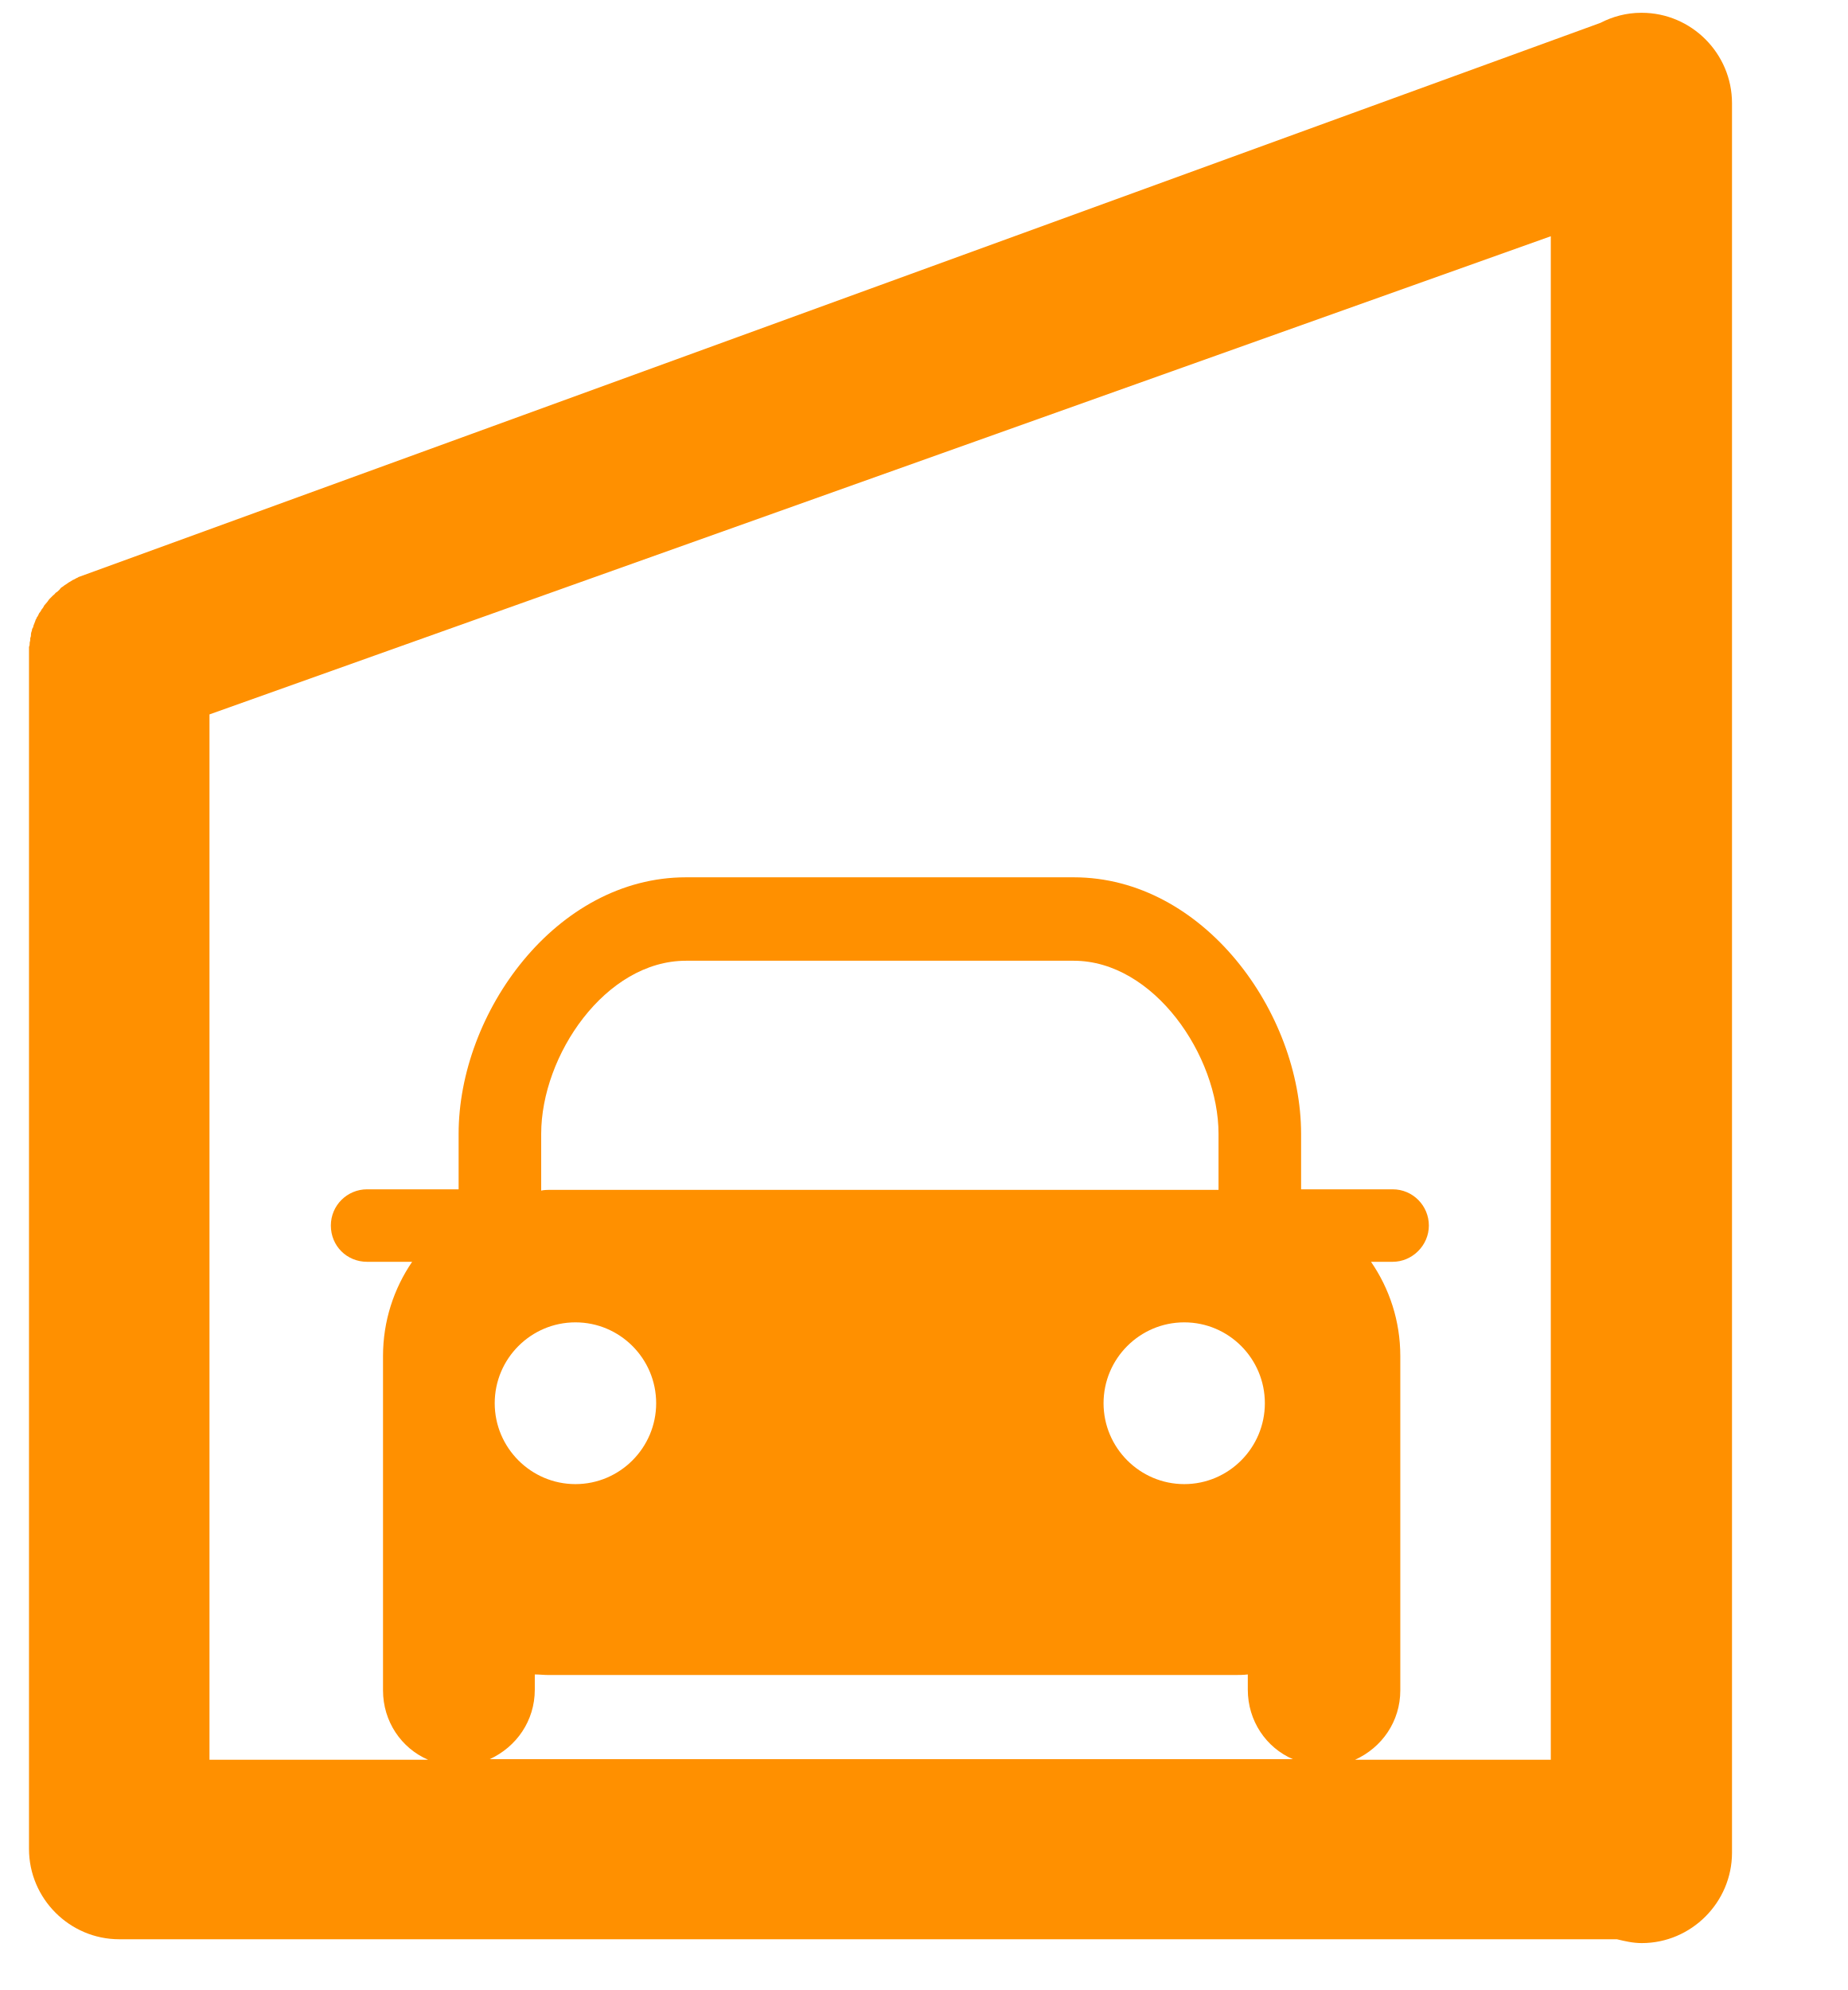
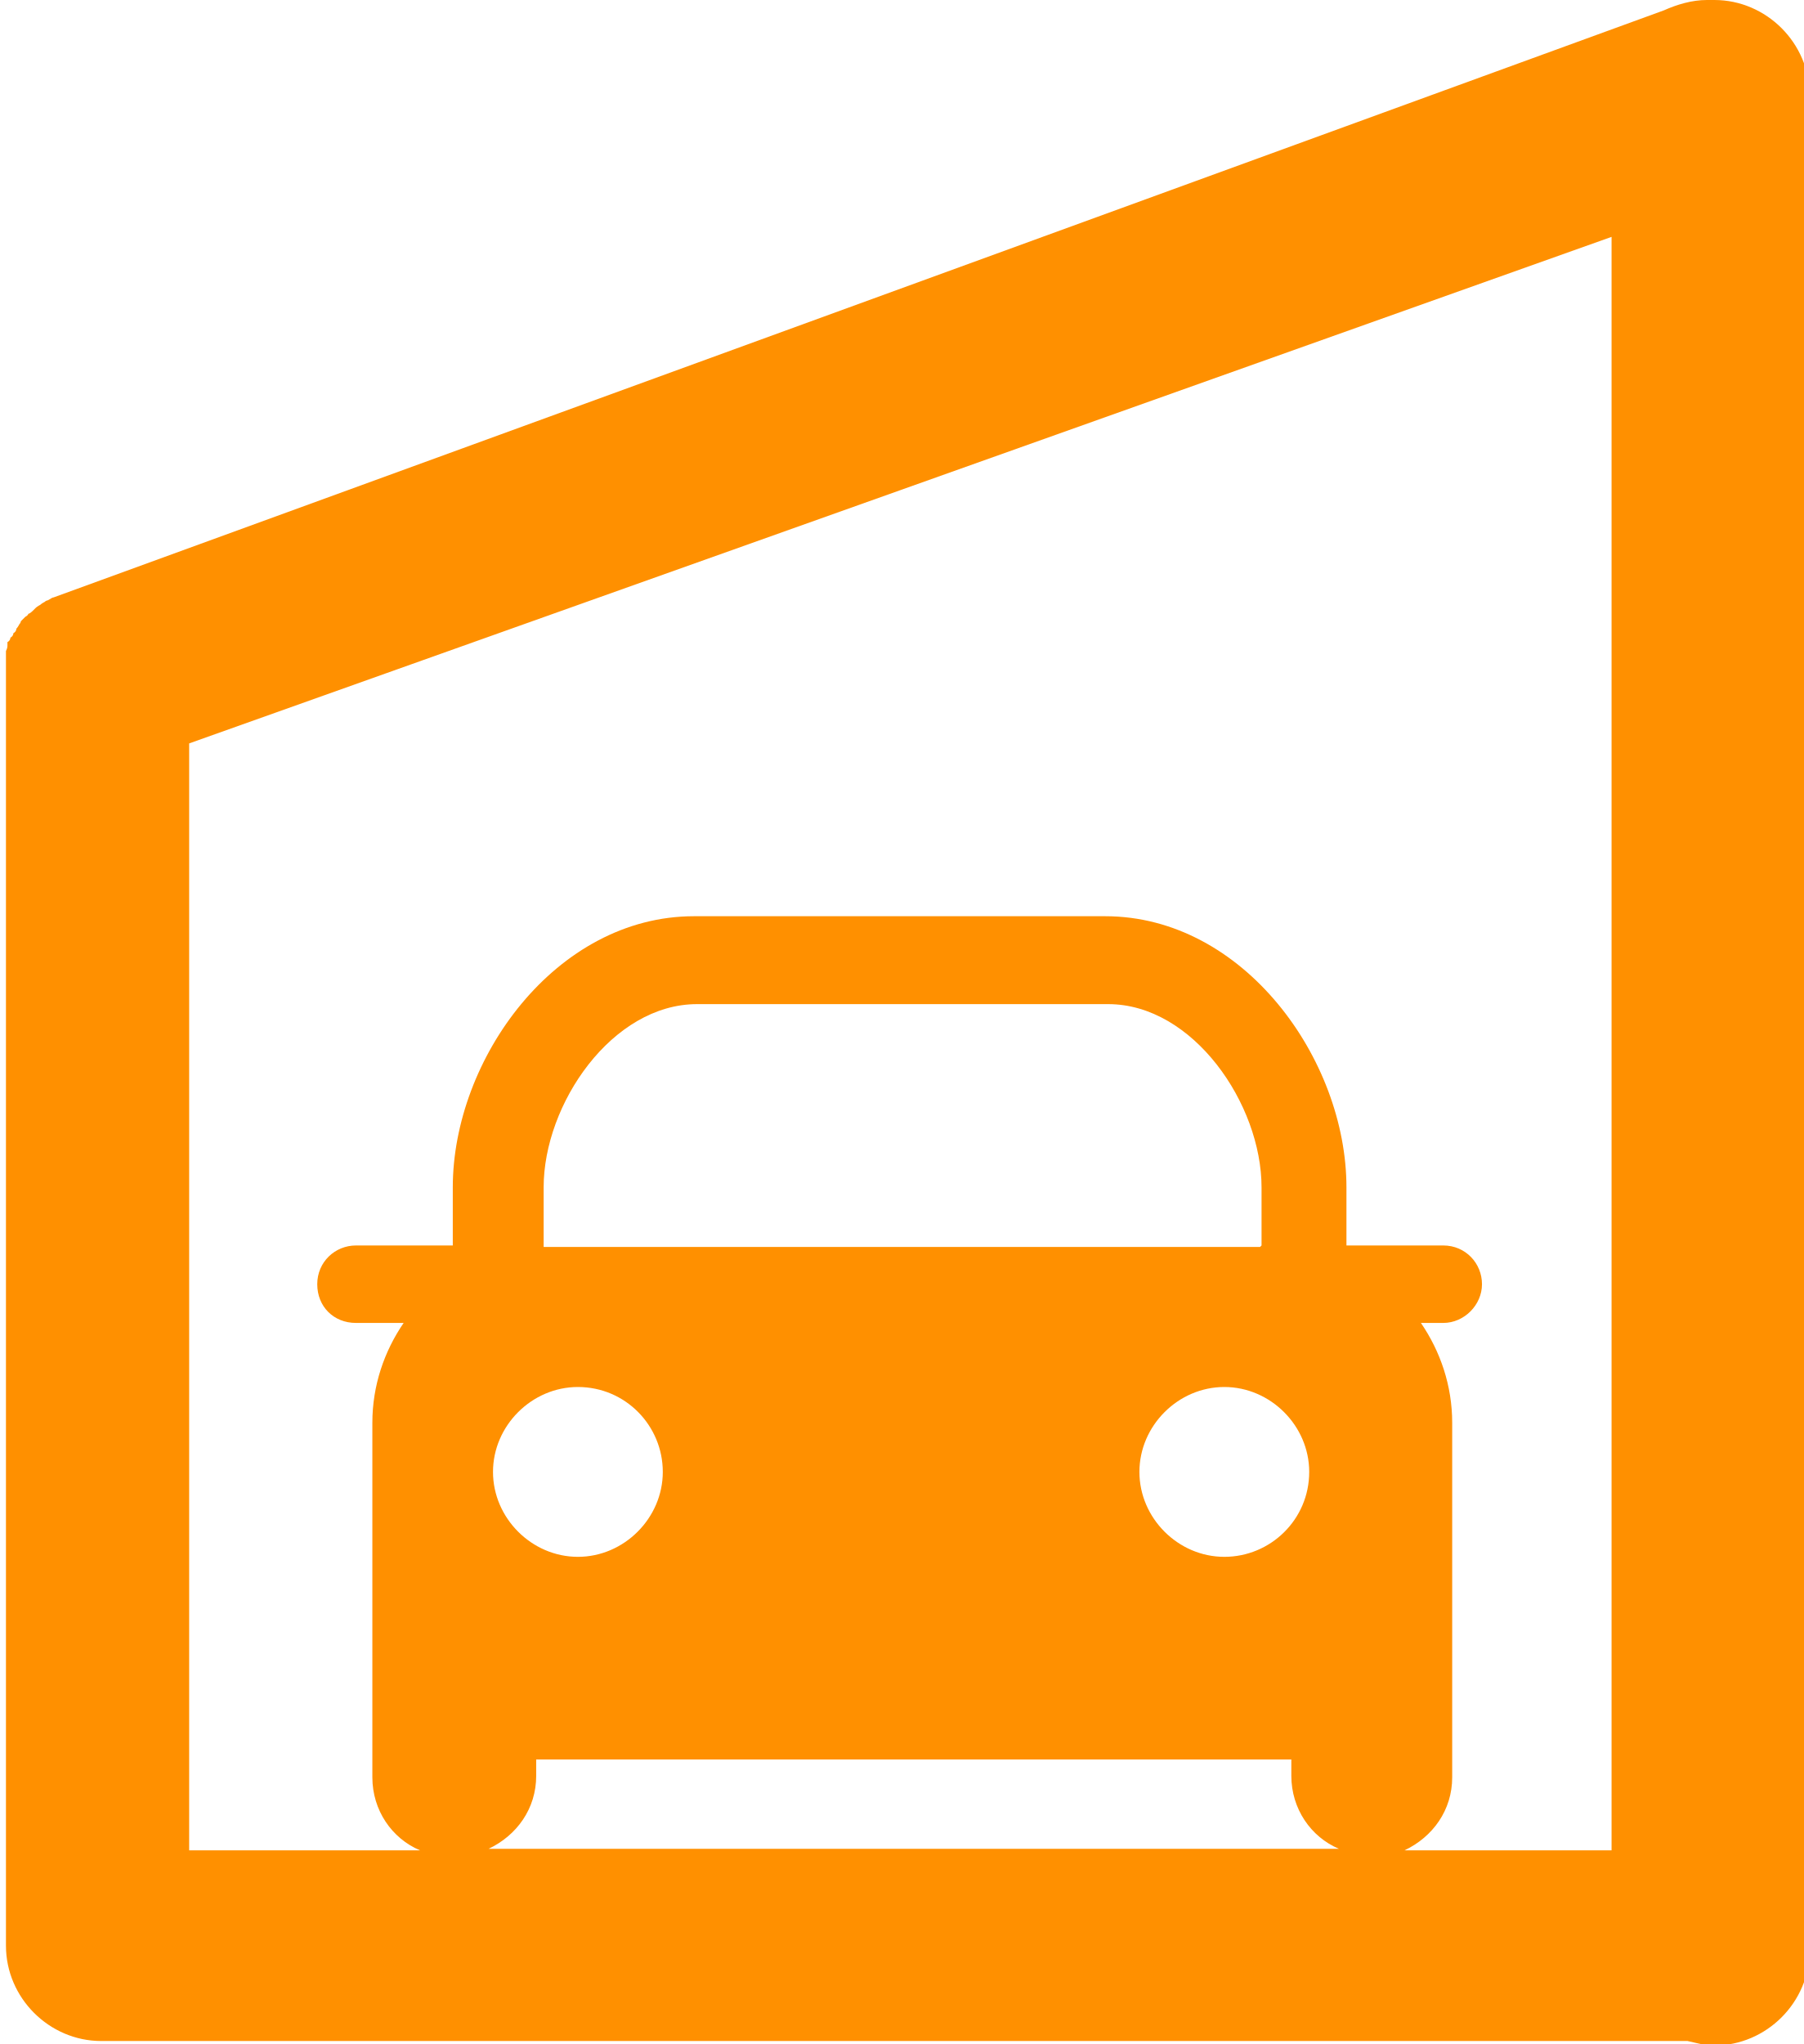
- <svg xmlns="http://www.w3.org/2000/svg" width="13" height="14" viewBox="0 0 13 14" fill="none">
-   <path d="M11.547 0.09C11.444 0.09 11.346 0.117 11.261 0.161L0.557 4.058C0.557 4.058 0.553 4.058 0.548 4.063C0.535 4.067 0.526 4.076 0.513 4.08C0.504 4.085 0.499 4.089 0.49 4.094C0.481 4.098 0.472 4.107 0.463 4.112C0.454 4.116 0.446 4.125 0.437 4.13C0.428 4.134 0.423 4.143 0.419 4.148C0.41 4.157 0.401 4.166 0.392 4.17C0.387 4.175 0.383 4.183 0.374 4.188C0.365 4.197 0.356 4.206 0.347 4.215C0.343 4.219 0.338 4.228 0.334 4.233C0.325 4.242 0.32 4.251 0.311 4.26C0.307 4.269 0.302 4.278 0.294 4.286C0.289 4.295 0.285 4.304 0.276 4.313C0.271 4.322 0.267 4.336 0.258 4.345C0.258 4.354 0.249 4.358 0.249 4.367C0.244 4.381 0.24 4.389 0.235 4.403C0.235 4.412 0.231 4.416 0.226 4.425C0.226 4.439 0.218 4.448 0.218 4.461C0.218 4.47 0.218 4.479 0.213 4.488C0.213 4.497 0.213 4.51 0.209 4.519C0.209 4.528 0.209 4.542 0.204 4.551C0.204 4.56 0.204 4.569 0.204 4.578C0.204 4.591 0.204 4.604 0.204 4.613V4.622V13.007C0.204 13.357 0.49 13.643 0.839 13.643H11.377C11.431 13.656 11.489 13.67 11.552 13.67C11.901 13.67 12.187 13.383 12.187 13.034V0.726C12.187 0.376 11.901 0.09 11.552 0.09H11.547ZM8.574 8.371H3.861C3.861 8.371 3.826 8.371 3.808 8.376V7.977C3.808 7.426 4.259 6.759 4.827 6.759H7.555C8.118 6.759 8.574 7.426 8.574 7.977V8.367V8.371ZM8.9 9.872C8.9 10.185 8.646 10.441 8.333 10.441C8.02 10.441 7.765 10.185 7.765 9.872C7.765 9.558 8.02 9.303 8.333 9.303C8.646 9.303 8.9 9.558 8.9 9.872ZM4.049 9.303C4.362 9.303 4.617 9.558 4.617 9.872C4.617 10.185 4.362 10.441 4.049 10.441C3.736 10.441 3.481 10.185 3.481 9.872C3.481 9.558 3.736 9.303 4.049 9.303ZM3.763 11.887V11.78C3.794 11.78 3.826 11.784 3.861 11.784H8.681C8.713 11.784 8.748 11.784 8.78 11.78V11.887C8.78 12.107 8.909 12.295 9.097 12.376H3.446C3.633 12.29 3.763 12.107 3.763 11.887ZM10.912 12.38H9.535C9.723 12.295 9.853 12.111 9.853 11.892V10.732C9.853 10.732 9.853 10.705 9.853 10.691C9.853 10.665 9.853 10.642 9.853 10.615V9.54C9.853 9.294 9.777 9.066 9.647 8.877H9.799C9.938 8.877 10.054 8.761 10.054 8.622C10.054 8.483 9.942 8.367 9.799 8.367H9.155V7.977C9.155 7.126 8.471 6.172 7.555 6.172H4.827C3.911 6.172 3.227 7.126 3.227 7.977V8.367H2.583C2.444 8.367 2.328 8.479 2.328 8.622C2.328 8.765 2.44 8.877 2.583 8.877H2.9C2.771 9.066 2.695 9.294 2.695 9.54V10.615C2.695 10.642 2.695 10.665 2.695 10.691C2.695 10.705 2.695 10.718 2.695 10.732V11.892C2.695 12.111 2.824 12.299 3.012 12.38H1.474V5.026L10.912 1.662V12.376V12.38Z" fill="#FF9000" />
+ <svg xmlns="http://www.w3.org/2000/svg" id="Capa_2" data-name="Capa 2" viewBox="0 0 12.11 13.72">
+   <defs>
+     <style>
+       .cls-1 {
+         fill: #ff9000;
+       }
+     </style>
+   </defs>
+   <g id="Capa_1-2" data-name="Capa 1">
+     <path class="cls-1" d="M11.46,0c-.1,0-.2.03-.29.07L.36,4.01s0,0,0,0c-.01,0-.02.01-.04.02,0,0-.01,0-.02.01,0,0-.02.01-.03.02,0,0-.02.01-.03.02,0,0-.01.01-.02.02,0,0-.02.02-.03.02,0,0,0,.01-.02.02,0,0-.02.02-.03.03,0,0,0,.01-.01.02,0,0-.01.02-.02.03,0,0,0,.02-.02.03,0,0,0,.02-.02.03,0,0,0,.02-.02.03,0,0,0,.01,0,.02,0,.01,0,.02-.01.04,0,0,0,.01,0,.02,0,.01,0,.02,0,.04,0,0,0,.02,0,.03,0,0,0,.02,0,.03,0,0,0,.02,0,.03v.06h0v8.48c0,.35.29.64.64.64h10.65c.05.01.11.03.18.03.35,0,.64-.29.64-.64V.64c0-.35-.29-.64-.64-.64h0ZM8.46,8.37H3.7s-.04,0-.05,0v-.4c0-.56.46-1.23,1.03-1.23h2.76c.57,0,1.03.67,1.03,1.23v.39h0ZM8.79,9.88c0,.32-.26.57-.57.57s-.57-.26-.57-.57.26-.57.57-.57.57.26.57.57ZM3.88,9.31c.32,0,.57.26.57.57s-.26.57-.57.57-.57-.26-.57-.57.26-.57.57-.57ZM3.6,11.92v-.11s.06,0,.1,0h4.87s.07,0,.1,0v.11c0,.22.13.41.32.49H3.28c.19-.09.32-.27.32-.49ZM10.82,12.42h-1.39c.19-.09.32-.27.32-.49v-2.38c0-.25-.08-.48-.21-.67h.15c.14,0,.26-.12.26-.26s-.11-.26-.26-.26h-.65v-.39c0-.86-.69-1.82-1.62-1.82h-2.76c-.93,0-1.62.96-1.62,1.82v.39h-.65c-.14,0-.26.11-.26.26s.11.26.26.26h.32c-.13.19-.21.42-.21.67v2.38c0,.22.13.41.32.49h-1.55v-7.43L10.82,1.59v10.82h0Z" />
+   </g>
</svg>
